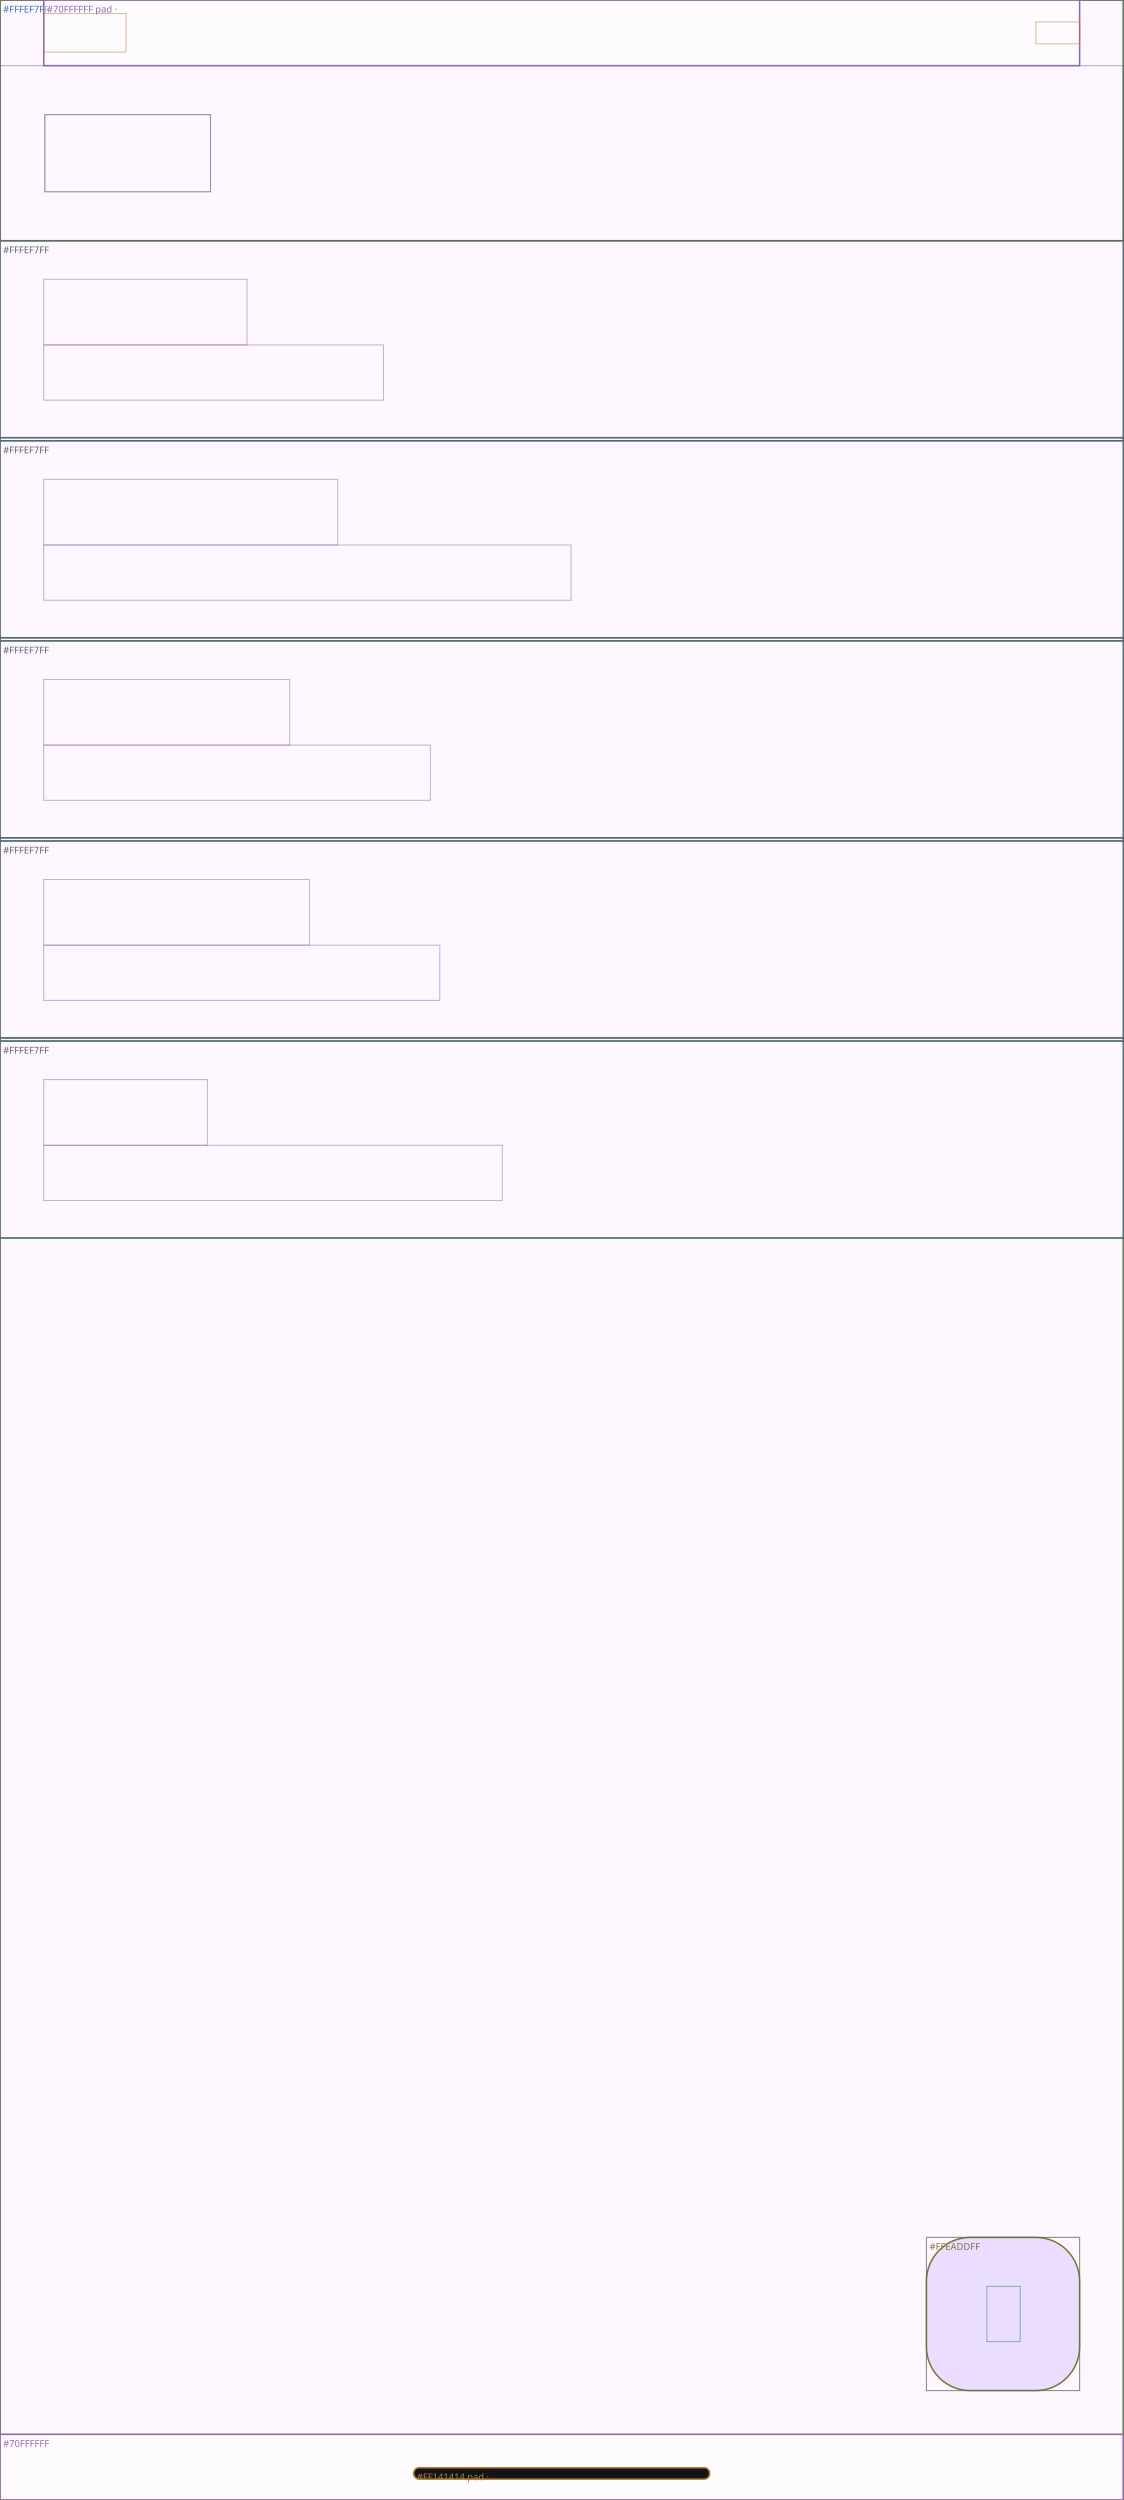
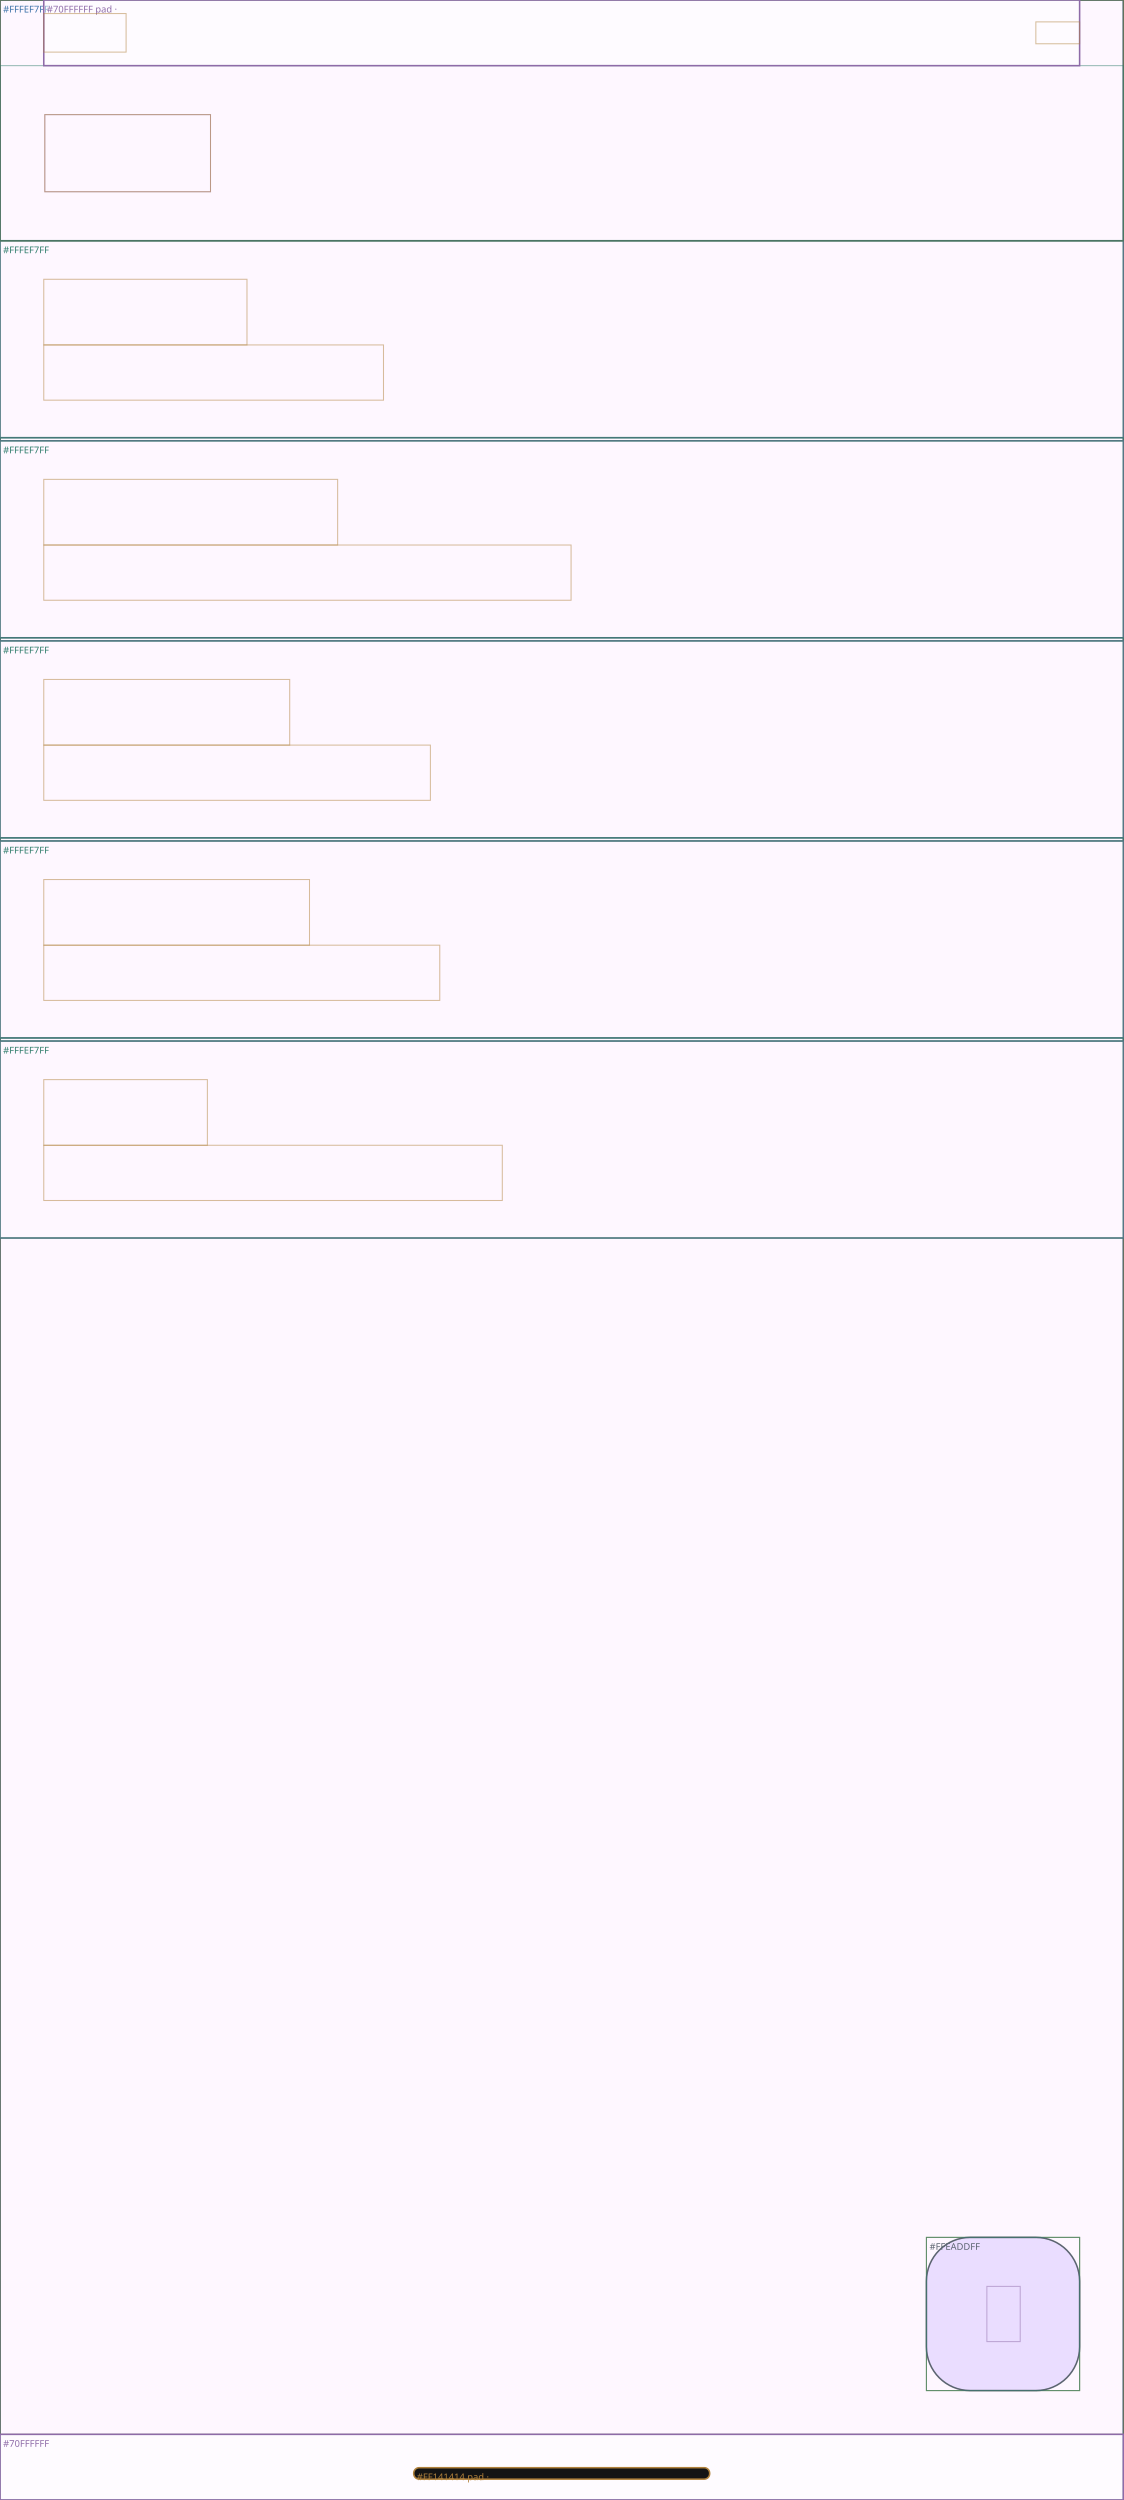
<svg xmlns="http://www.w3.org/2000/svg" viewBox="0 0 1078 2399" width="1078" height="2399" role="img" aria-label="Template/AppScaffold layout wireframe">
  <rect width="1078" height="2399" fill="#ffffff" />
  <g>
    <rect x="0" y="0" width="1078" height="2399" fill="none" fill-opacity="0" stroke="#5B6470" stroke-width="1" stroke-opacity="0.5" />
  </g>
  <g>
    <rect x="0" y="0" width="1078" height="2399" fill="none" fill-opacity="0" stroke="#2E7D6B" stroke-width="1" stroke-opacity="0.5" />
  </g>
  <g>
    <rect x="0" y="0" width="1078" height="2399" fill="none" fill-opacity="0" stroke="#8E6BA8" stroke-width="1" stroke-opacity="0.5" />
  </g>
  <g>
    <rect x="0" y="0" width="1078" height="2399" fill="#FEF7FF" fill-opacity="1" stroke="#B0813B" stroke-width="1.5" stroke-opacity="1" />
    <text x="3" y="12" font-family="system-ui, sans-serif" font-size="9" fill="#B0813B">#FFFEF7FF</text>
  </g>
  <g>
    <rect x="0" y="0" width="1078" height="2399" fill="#FEF7FF" fill-opacity="1" stroke="#3B72A8" stroke-width="1.5" stroke-opacity="1" />
    <text x="3" y="12" font-family="system-ui, sans-serif" font-size="9" fill="#3B72A8">#FFFEF7FF</text>
  </g>
  <g>
    <rect x="0" y="0" width="1078" height="2399" fill="none" fill-opacity="0" stroke="#A85B6B" stroke-width="1" stroke-opacity="0.5" />
  </g>
  <g>
    <rect x="0" y="0" width="1078" height="2399" fill="none" fill-opacity="0" stroke="#4F8A4A" stroke-width="1" stroke-opacity="0.5" />
  </g>
  <g>
    <rect x="0" y="231" width="1078" height="2105" fill="none" fill-opacity="0" stroke="#7A7A33" stroke-width="1" stroke-opacity="0.5" />
  </g>
  <g>
-     <rect x="0" y="231" width="1078" height="189" fill="#FEF7FF" fill-opacity="1" stroke="#5B6470" stroke-width="1.5" stroke-opacity="1" />
-     <text x="3" y="243" font-family="system-ui, sans-serif" font-size="9" fill="#5B6470">#FFFEF7FF</text>
+     <rect x="0" y="231" width="1078" height="2105" fill="none" fill-opacity="0" stroke="#5B6470" stroke-width="1" stroke-opacity="0.5" />
  </g>
  <g>
-     <rect x="0" y="231" width="1078" height="189" fill="none" fill-opacity="0" stroke="#2E7D6B" stroke-width="1" stroke-opacity="0.5" />
+     <rect x="0" y="231" width="1078" height="189" fill="#FEF7FF" fill-opacity="1" stroke="#2E7D6B" stroke-width="1.5" stroke-opacity="1" />
+     <text x="3" y="243" font-family="system-ui, sans-serif" font-size="9" fill="#2E7D6B">#FFFEF7FF</text>
  </g>
  <g>
-     <rect x="42" y="268" width="195" height="63" fill="none" fill-opacity="0" stroke="#8E6BA8" stroke-width="1" stroke-opacity="0.5" />
+     <rect x="0" y="231" width="1078" height="189" fill="none" fill-opacity="0" stroke="#8E6BA8" stroke-width="1" stroke-opacity="0.5" />
  </g>
  <g>
-     <rect x="42" y="331" width="326" height="53" fill="none" fill-opacity="0" stroke="#8E6BA8" stroke-width="1" stroke-opacity="0.5" />
+     <rect x="42" y="268" width="195" height="63" fill="none" fill-opacity="0" stroke="#B0813B" stroke-width="1" stroke-opacity="0.5" />
  </g>
  <g>
-     <rect x="0" y="420" width="1078" height="3" fill="none" fill-opacity="0" stroke="#5B6470" stroke-width="1" stroke-opacity="0.5" />
+     <rect x="42" y="331" width="326" height="53" fill="none" fill-opacity="0" stroke="#B0813B" stroke-width="1" stroke-opacity="0.5" />
  </g>
  <g>
-     <rect x="0" y="423" width="1078" height="189" fill="#FEF7FF" fill-opacity="1" stroke="#5B6470" stroke-width="1.5" stroke-opacity="1" />
-     <text x="3" y="435" font-family="system-ui, sans-serif" font-size="9" fill="#5B6470">#FFFEF7FF</text>
+     <rect x="0" y="420" width="1078" height="3" fill="none" fill-opacity="0" stroke="#2E7D6B" stroke-width="1" stroke-opacity="0.5" />
  </g>
  <g>
-     <rect x="0" y="423" width="1078" height="189" fill="none" fill-opacity="0" stroke="#2E7D6B" stroke-width="1" stroke-opacity="0.5" />
+     <rect x="0" y="423" width="1078" height="189" fill="#FEF7FF" fill-opacity="1" stroke="#2E7D6B" stroke-width="1.5" stroke-opacity="1" />
+     <text x="3" y="435" font-family="system-ui, sans-serif" font-size="9" fill="#2E7D6B">#FFFEF7FF</text>
  </g>
  <g>
-     <rect x="42" y="460" width="282" height="63" fill="none" fill-opacity="0" stroke="#8E6BA8" stroke-width="1" stroke-opacity="0.5" />
+     <rect x="0" y="423" width="1078" height="189" fill="none" fill-opacity="0" stroke="#8E6BA8" stroke-width="1" stroke-opacity="0.5" />
  </g>
  <g>
-     <rect x="42" y="523" width="506" height="53" fill="none" fill-opacity="0" stroke="#8E6BA8" stroke-width="1" stroke-opacity="0.5" />
+     <rect x="42" y="460" width="282" height="63" fill="none" fill-opacity="0" stroke="#B0813B" stroke-width="1" stroke-opacity="0.5" />
  </g>
  <g>
-     <rect x="0" y="612" width="1078" height="3" fill="none" fill-opacity="0" stroke="#5B6470" stroke-width="1" stroke-opacity="0.5" />
+     <rect x="42" y="523" width="506" height="53" fill="none" fill-opacity="0" stroke="#B0813B" stroke-width="1" stroke-opacity="0.5" />
  </g>
  <g>
-     <rect x="0" y="615" width="1078" height="189" fill="#FEF7FF" fill-opacity="1" stroke="#5B6470" stroke-width="1.5" stroke-opacity="1" />
-     <text x="3" y="627" font-family="system-ui, sans-serif" font-size="9" fill="#5B6470">#FFFEF7FF</text>
+     <rect x="0" y="612" width="1078" height="3" fill="none" fill-opacity="0" stroke="#2E7D6B" stroke-width="1" stroke-opacity="0.5" />
  </g>
  <g>
-     <rect x="0" y="615" width="1078" height="189" fill="none" fill-opacity="0" stroke="#2E7D6B" stroke-width="1" stroke-opacity="0.5" />
+     <rect x="0" y="615" width="1078" height="189" fill="#FEF7FF" fill-opacity="1" stroke="#2E7D6B" stroke-width="1.5" stroke-opacity="1" />
+     <text x="3" y="627" font-family="system-ui, sans-serif" font-size="9" fill="#2E7D6B">#FFFEF7FF</text>
  </g>
  <g>
-     <rect x="42" y="652" width="236" height="63" fill="none" fill-opacity="0" stroke="#8E6BA8" stroke-width="1" stroke-opacity="0.5" />
+     <rect x="0" y="615" width="1078" height="189" fill="none" fill-opacity="0" stroke="#8E6BA8" stroke-width="1" stroke-opacity="0.5" />
  </g>
  <g>
-     <rect x="42" y="715" width="371" height="53" fill="none" fill-opacity="0" stroke="#8E6BA8" stroke-width="1" stroke-opacity="0.5" />
+     <rect x="42" y="652" width="236" height="63" fill="none" fill-opacity="0" stroke="#B0813B" stroke-width="1" stroke-opacity="0.5" />
  </g>
  <g>
-     <rect x="0" y="804" width="1078" height="3" fill="none" fill-opacity="0" stroke="#5B6470" stroke-width="1" stroke-opacity="0.5" />
+     <rect x="42" y="715" width="371" height="53" fill="none" fill-opacity="0" stroke="#B0813B" stroke-width="1" stroke-opacity="0.5" />
  </g>
  <g>
-     <rect x="0" y="807" width="1078" height="189" fill="#FEF7FF" fill-opacity="1" stroke="#5B6470" stroke-width="1.5" stroke-opacity="1" />
-     <text x="3" y="819" font-family="system-ui, sans-serif" font-size="9" fill="#5B6470">#FFFEF7FF</text>
+     <rect x="0" y="804" width="1078" height="3" fill="none" fill-opacity="0" stroke="#2E7D6B" stroke-width="1" stroke-opacity="0.5" />
  </g>
  <g>
-     <rect x="0" y="807" width="1078" height="189" fill="none" fill-opacity="0" stroke="#2E7D6B" stroke-width="1" stroke-opacity="0.5" />
+     <rect x="0" y="807" width="1078" height="189" fill="#FEF7FF" fill-opacity="1" stroke="#2E7D6B" stroke-width="1.5" stroke-opacity="1" />
+     <text x="3" y="819" font-family="system-ui, sans-serif" font-size="9" fill="#2E7D6B">#FFFEF7FF</text>
  </g>
  <g>
-     <rect x="42" y="844" width="255" height="63" fill="none" fill-opacity="0" stroke="#8E6BA8" stroke-width="1" stroke-opacity="0.5" />
+     <rect x="0" y="807" width="1078" height="189" fill="none" fill-opacity="0" stroke="#8E6BA8" stroke-width="1" stroke-opacity="0.5" />
  </g>
  <g>
-     <rect x="42" y="907" width="380" height="53" fill="none" fill-opacity="0" stroke="#8E6BA8" stroke-width="1" stroke-opacity="0.5" />
+     <rect x="42" y="844" width="255" height="63" fill="none" fill-opacity="0" stroke="#B0813B" stroke-width="1" stroke-opacity="0.5" />
  </g>
  <g>
-     <rect x="0" y="996" width="1078" height="3" fill="none" fill-opacity="0" stroke="#5B6470" stroke-width="1" stroke-opacity="0.5" />
+     <rect x="42" y="907" width="380" height="53" fill="none" fill-opacity="0" stroke="#B0813B" stroke-width="1" stroke-opacity="0.5" />
  </g>
  <g>
-     <rect x="0" y="999" width="1078" height="189" fill="#FEF7FF" fill-opacity="1" stroke="#5B6470" stroke-width="1.5" stroke-opacity="1" />
-     <text x="3" y="1011" font-family="system-ui, sans-serif" font-size="9" fill="#5B6470">#FFFEF7FF</text>
+     <rect x="0" y="996" width="1078" height="3" fill="none" fill-opacity="0" stroke="#2E7D6B" stroke-width="1" stroke-opacity="0.5" />
  </g>
  <g>
-     <rect x="0" y="999" width="1078" height="189" fill="none" fill-opacity="0" stroke="#2E7D6B" stroke-width="1" stroke-opacity="0.5" />
+     <rect x="0" y="999" width="1078" height="189" fill="#FEF7FF" fill-opacity="1" stroke="#2E7D6B" stroke-width="1.5" stroke-opacity="1" />
+     <text x="3" y="1011" font-family="system-ui, sans-serif" font-size="9" fill="#2E7D6B">#FFFEF7FF</text>
  </g>
  <g>
-     <rect x="42" y="1036" width="157" height="63" fill="none" fill-opacity="0" stroke="#8E6BA8" stroke-width="1" stroke-opacity="0.5" />
+     <rect x="0" y="999" width="1078" height="189" fill="none" fill-opacity="0" stroke="#8E6BA8" stroke-width="1" stroke-opacity="0.5" />
  </g>
  <g>
-     <rect x="42" y="1099" width="440" height="53" fill="none" fill-opacity="0" stroke="#8E6BA8" stroke-width="1" stroke-opacity="0.5" />
+     <rect x="42" y="1036" width="157" height="63" fill="none" fill-opacity="0" stroke="#B0813B" stroke-width="1" stroke-opacity="0.5" />
+   </g>
+   <g>
+     <rect x="42" y="1099" width="440" height="53" fill="none" fill-opacity="0" stroke="#B0813B" stroke-width="1" stroke-opacity="0.5" />
  </g>
  <g>
    <rect x="0" y="0" width="1078" height="231" fill="none" fill-opacity="0" stroke="#4F8A4A" stroke-width="1" stroke-opacity="0.5" />
  </g>
  <g>
    <rect x="0" y="0" width="1078" height="231" fill="none" fill-opacity="0" stroke="#7A7A33" stroke-width="1" stroke-opacity="0.5" />
  </g>
  <g>
-     <rect x="0" y="63" width="1078" height="168" fill="none" fill-opacity="0" stroke="#5B6470" stroke-width="1" stroke-opacity="0.5" />
+     <rect x="0" y="0" width="1078" height="231" fill="none" fill-opacity="0" stroke="#5B6470" stroke-width="1" stroke-opacity="0.5" />
  </g>
  <g>
-     <rect x="43" y="110" width="159" height="74" fill="none" fill-opacity="0" stroke="#2E7D6B" stroke-width="1" stroke-opacity="0.5" />
+     <rect x="0" y="63" width="1078" height="168" fill="none" fill-opacity="0" stroke="#2E7D6B" stroke-width="1" stroke-opacity="0.5" />
  </g>
  <g>
    <rect x="43" y="110" width="159" height="74" fill="none" fill-opacity="0" stroke="#8E6BA8" stroke-width="1" stroke-opacity="0.5" />
  </g>
  <g>
+     <rect x="43" y="110" width="159" height="74" fill="none" fill-opacity="0" stroke="#B0813B" stroke-width="1" stroke-opacity="0.5" />
+   </g>
+   <g>
    <rect x="889" y="2147" width="147" height="147" fill="none" fill-opacity="0" stroke="#4F8A4A" stroke-width="1" stroke-opacity="0.5" />
  </g>
  <g>
-     <path d="M931,2147 H994 A42,42 0 0 1 1036,2189 V2252 A42,42 0 0 1 994,2294 H931 A42,42 0 0 1 889,2252 V2189 A42,42 0 0 1 931,2147 Z" fill="#EADDFF" fill-opacity="1" stroke="#7A7A33" stroke-width="1.5" stroke-opacity="1" />
-     <text x="892" y="2159" font-family="system-ui, sans-serif" font-size="9" fill="#7A7A33">#FFEADDFF</text>
+     <rect x="889" y="2147" width="147" height="147" fill="none" fill-opacity="0" stroke="#7A7A33" stroke-width="1" stroke-opacity="0.5" />
  </g>
  <g>
-     <rect x="889" y="2147" width="147" height="147" fill="none" fill-opacity="0" stroke="#5B6470" stroke-width="1" stroke-opacity="0.5" />
+     <path d="M931,2147 H994 A42,42 0 0 1 1036,2189 V2252 A42,42 0 0 1 994,2294 H931 A42,42 0 0 1 889,2252 V2189 A42,42 0 0 1 931,2147 Z" fill="#EADDFF" fill-opacity="1" stroke="#5B6470" stroke-width="1.5" stroke-opacity="1" />
+     <text x="892" y="2159" font-family="system-ui, sans-serif" font-size="9" fill="#5B6470">#FFEADDFF</text>
  </g>
  <g>
-     <rect x="947" y="2194" width="32" height="53" fill="none" fill-opacity="0" stroke="#2E7D6B" stroke-width="1" stroke-opacity="0.5" />
+     <rect x="889" y="2147" width="147" height="147" fill="none" fill-opacity="0" stroke="#2E7D6B" stroke-width="1" stroke-opacity="0.5" />
+   </g>
+   <g>
+     <rect x="947" y="2194" width="32" height="53" fill="none" fill-opacity="0" stroke="#8E6BA8" stroke-width="1" stroke-opacity="0.5" />
  </g>
  <g>
    <rect x="42" y="0" width="994" height="63" fill="#FFFFFF" fill-opacity="0.439" stroke="#8E6BA8" stroke-width="1.5" stroke-opacity="1" />
    <text x="45" y="12" font-family="system-ui, sans-serif" font-size="9" fill="#8E6BA8">#70FFFFFF  pad ·</text>
  </g>
  <g>
    <rect x="42" y="13" width="79" height="37" fill="none" fill-opacity="0" stroke="#B0813B" stroke-width="1" stroke-opacity="0.5" />
  </g>
  <g>
    <rect x="994" y="21" width="42" height="21" fill="none" fill-opacity="0" stroke="#B0813B" stroke-width="1" stroke-opacity="0.5" />
  </g>
  <g>
    <rect x="0" y="2336" width="1078" height="63" fill="#FFFFFF" fill-opacity="0.439" stroke="#8E6BA8" stroke-width="1.5" stroke-opacity="1" />
    <text x="3" y="2348" font-family="system-ui, sans-serif" font-size="9" fill="#8E6BA8">#70FFFFFF</text>
  </g>
  <g>
    <path d="M402.25,2368 H675.75 A5.25,5.25 0 0 1 681,2373.25 V2373.75 A5.25,5.25 0 0 1 675.75,2379 H402.25 A5.25,5.25 0 0 1 397,2373.75 V2373.25 A5.25,5.25 0 0 1 402.25,2368 Z" fill="#141414" fill-opacity="1" stroke="#B0813B" stroke-width="1.5" stroke-opacity="1" />
    <text x="400" y="2380" font-family="system-ui, sans-serif" font-size="9" fill="#B0813B">#FF141414  pad ·</text>
  </g>
</svg>
